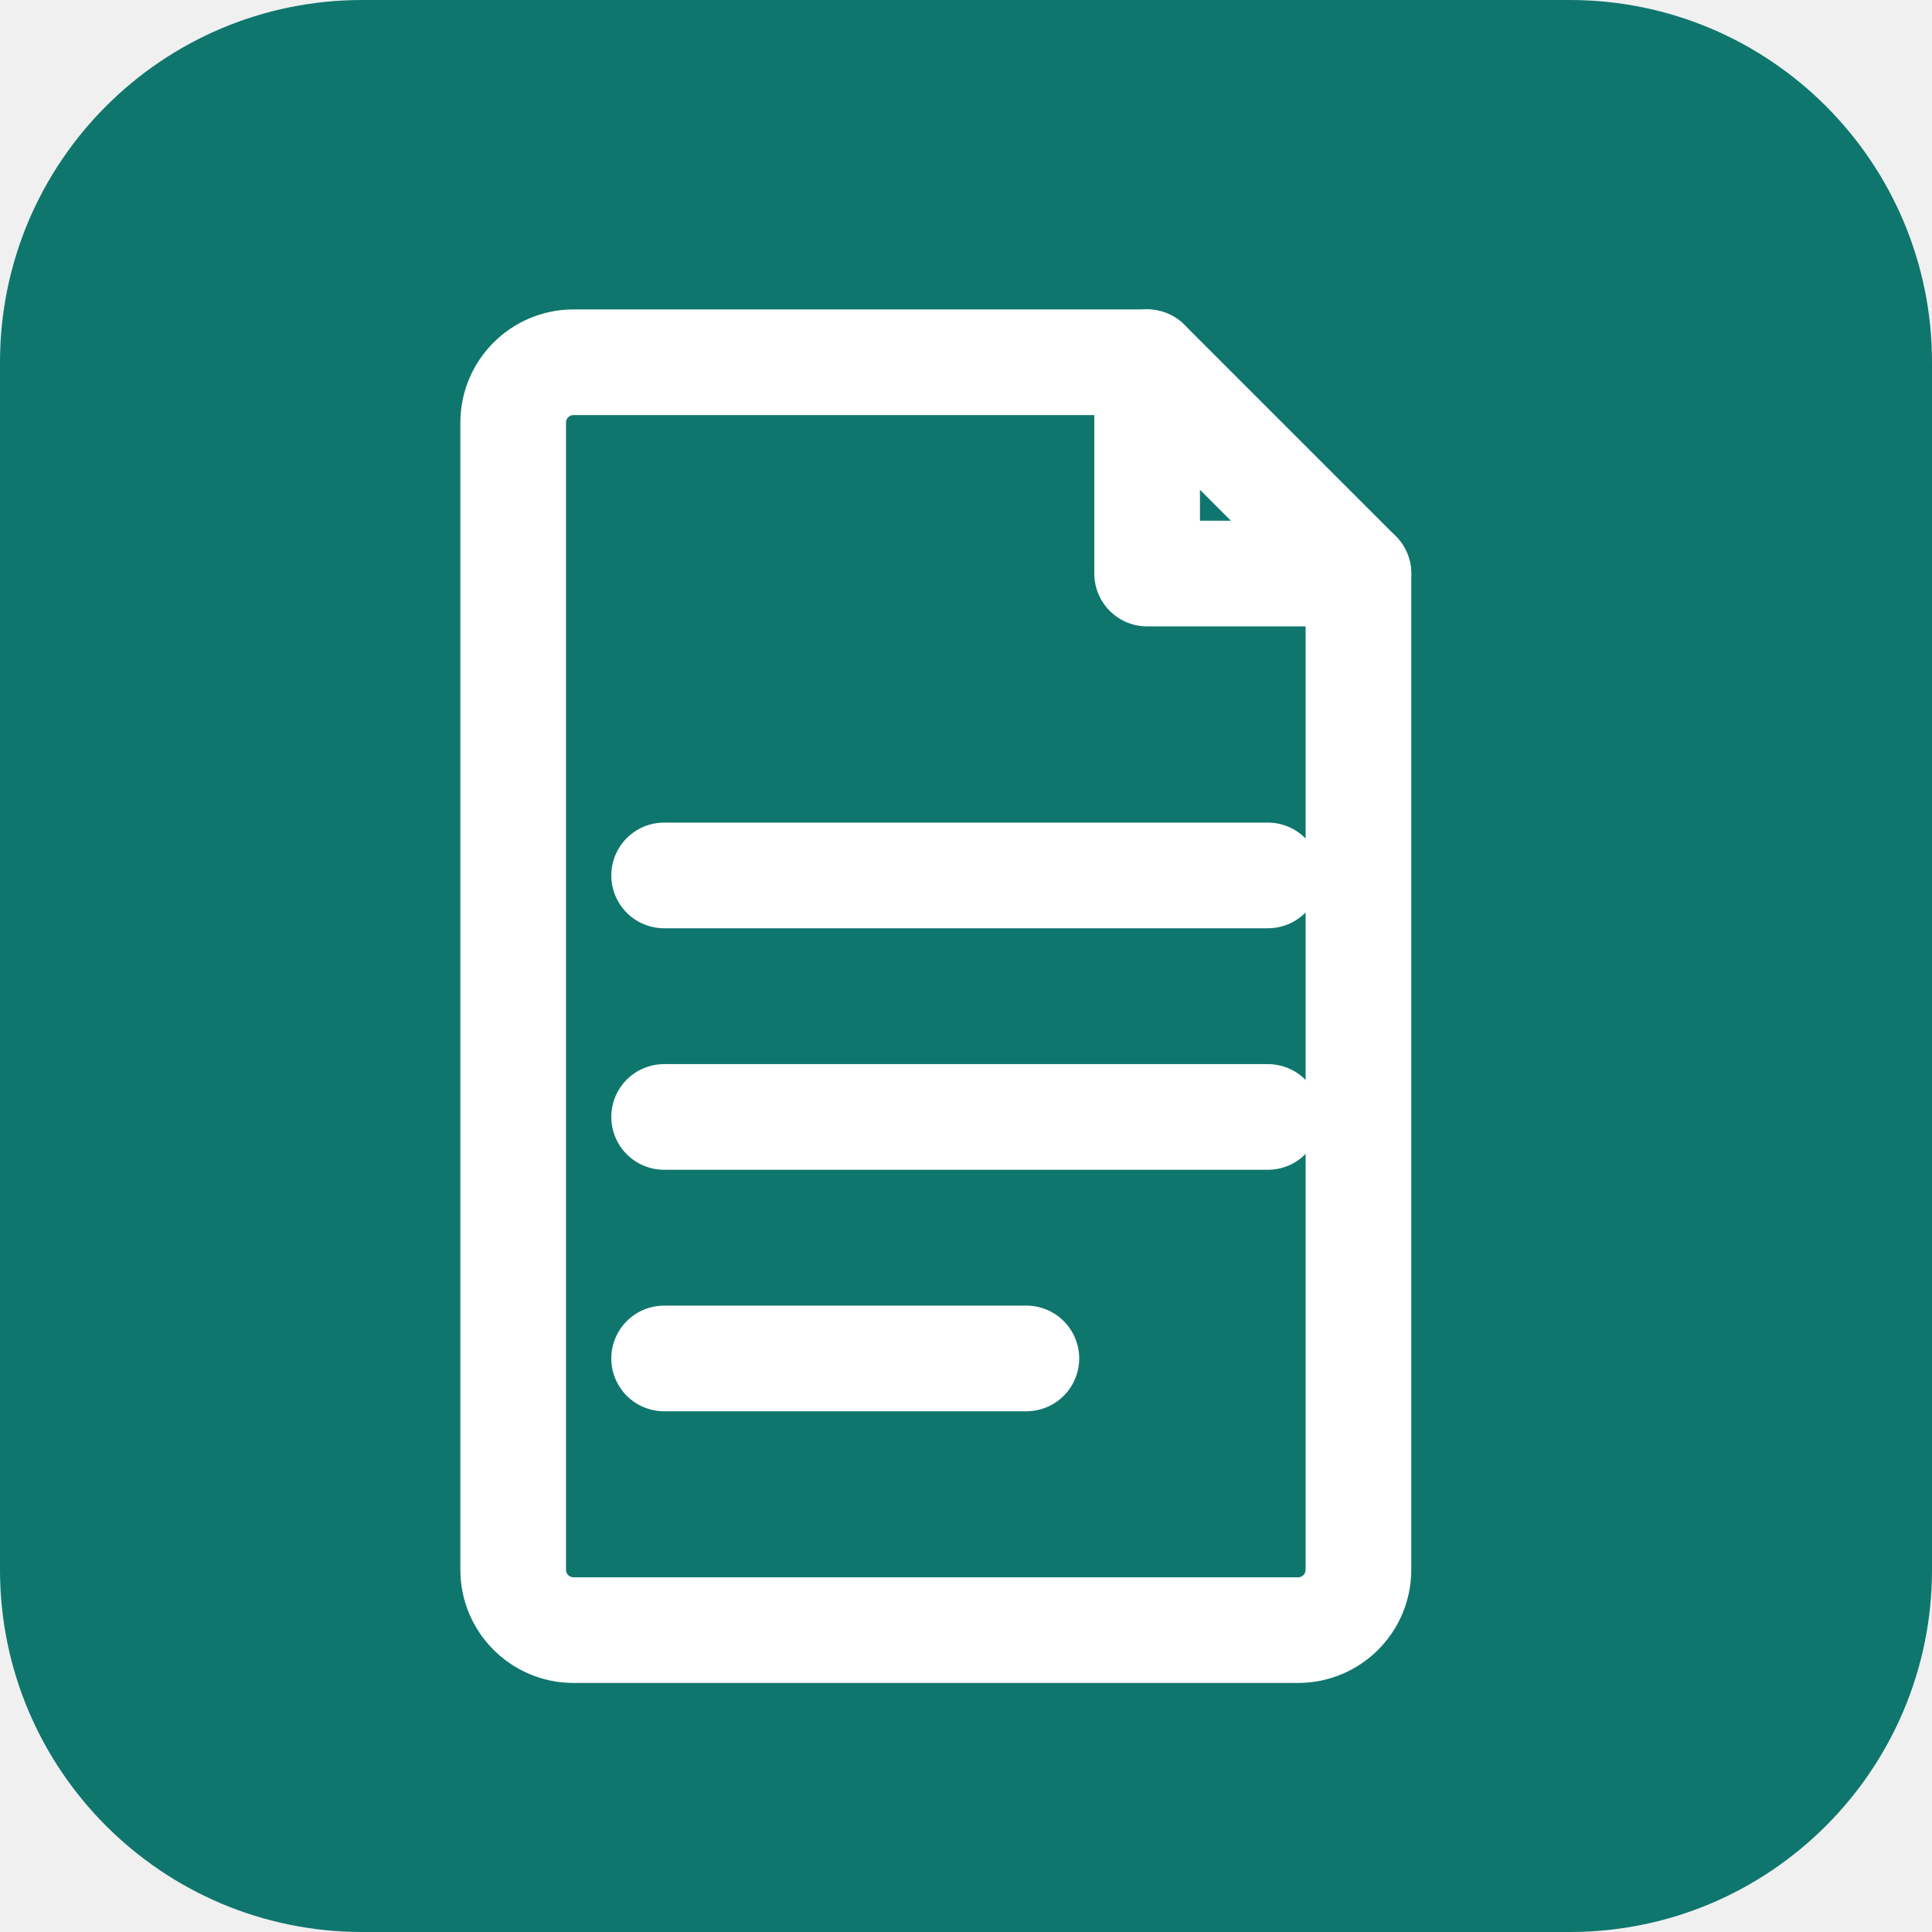
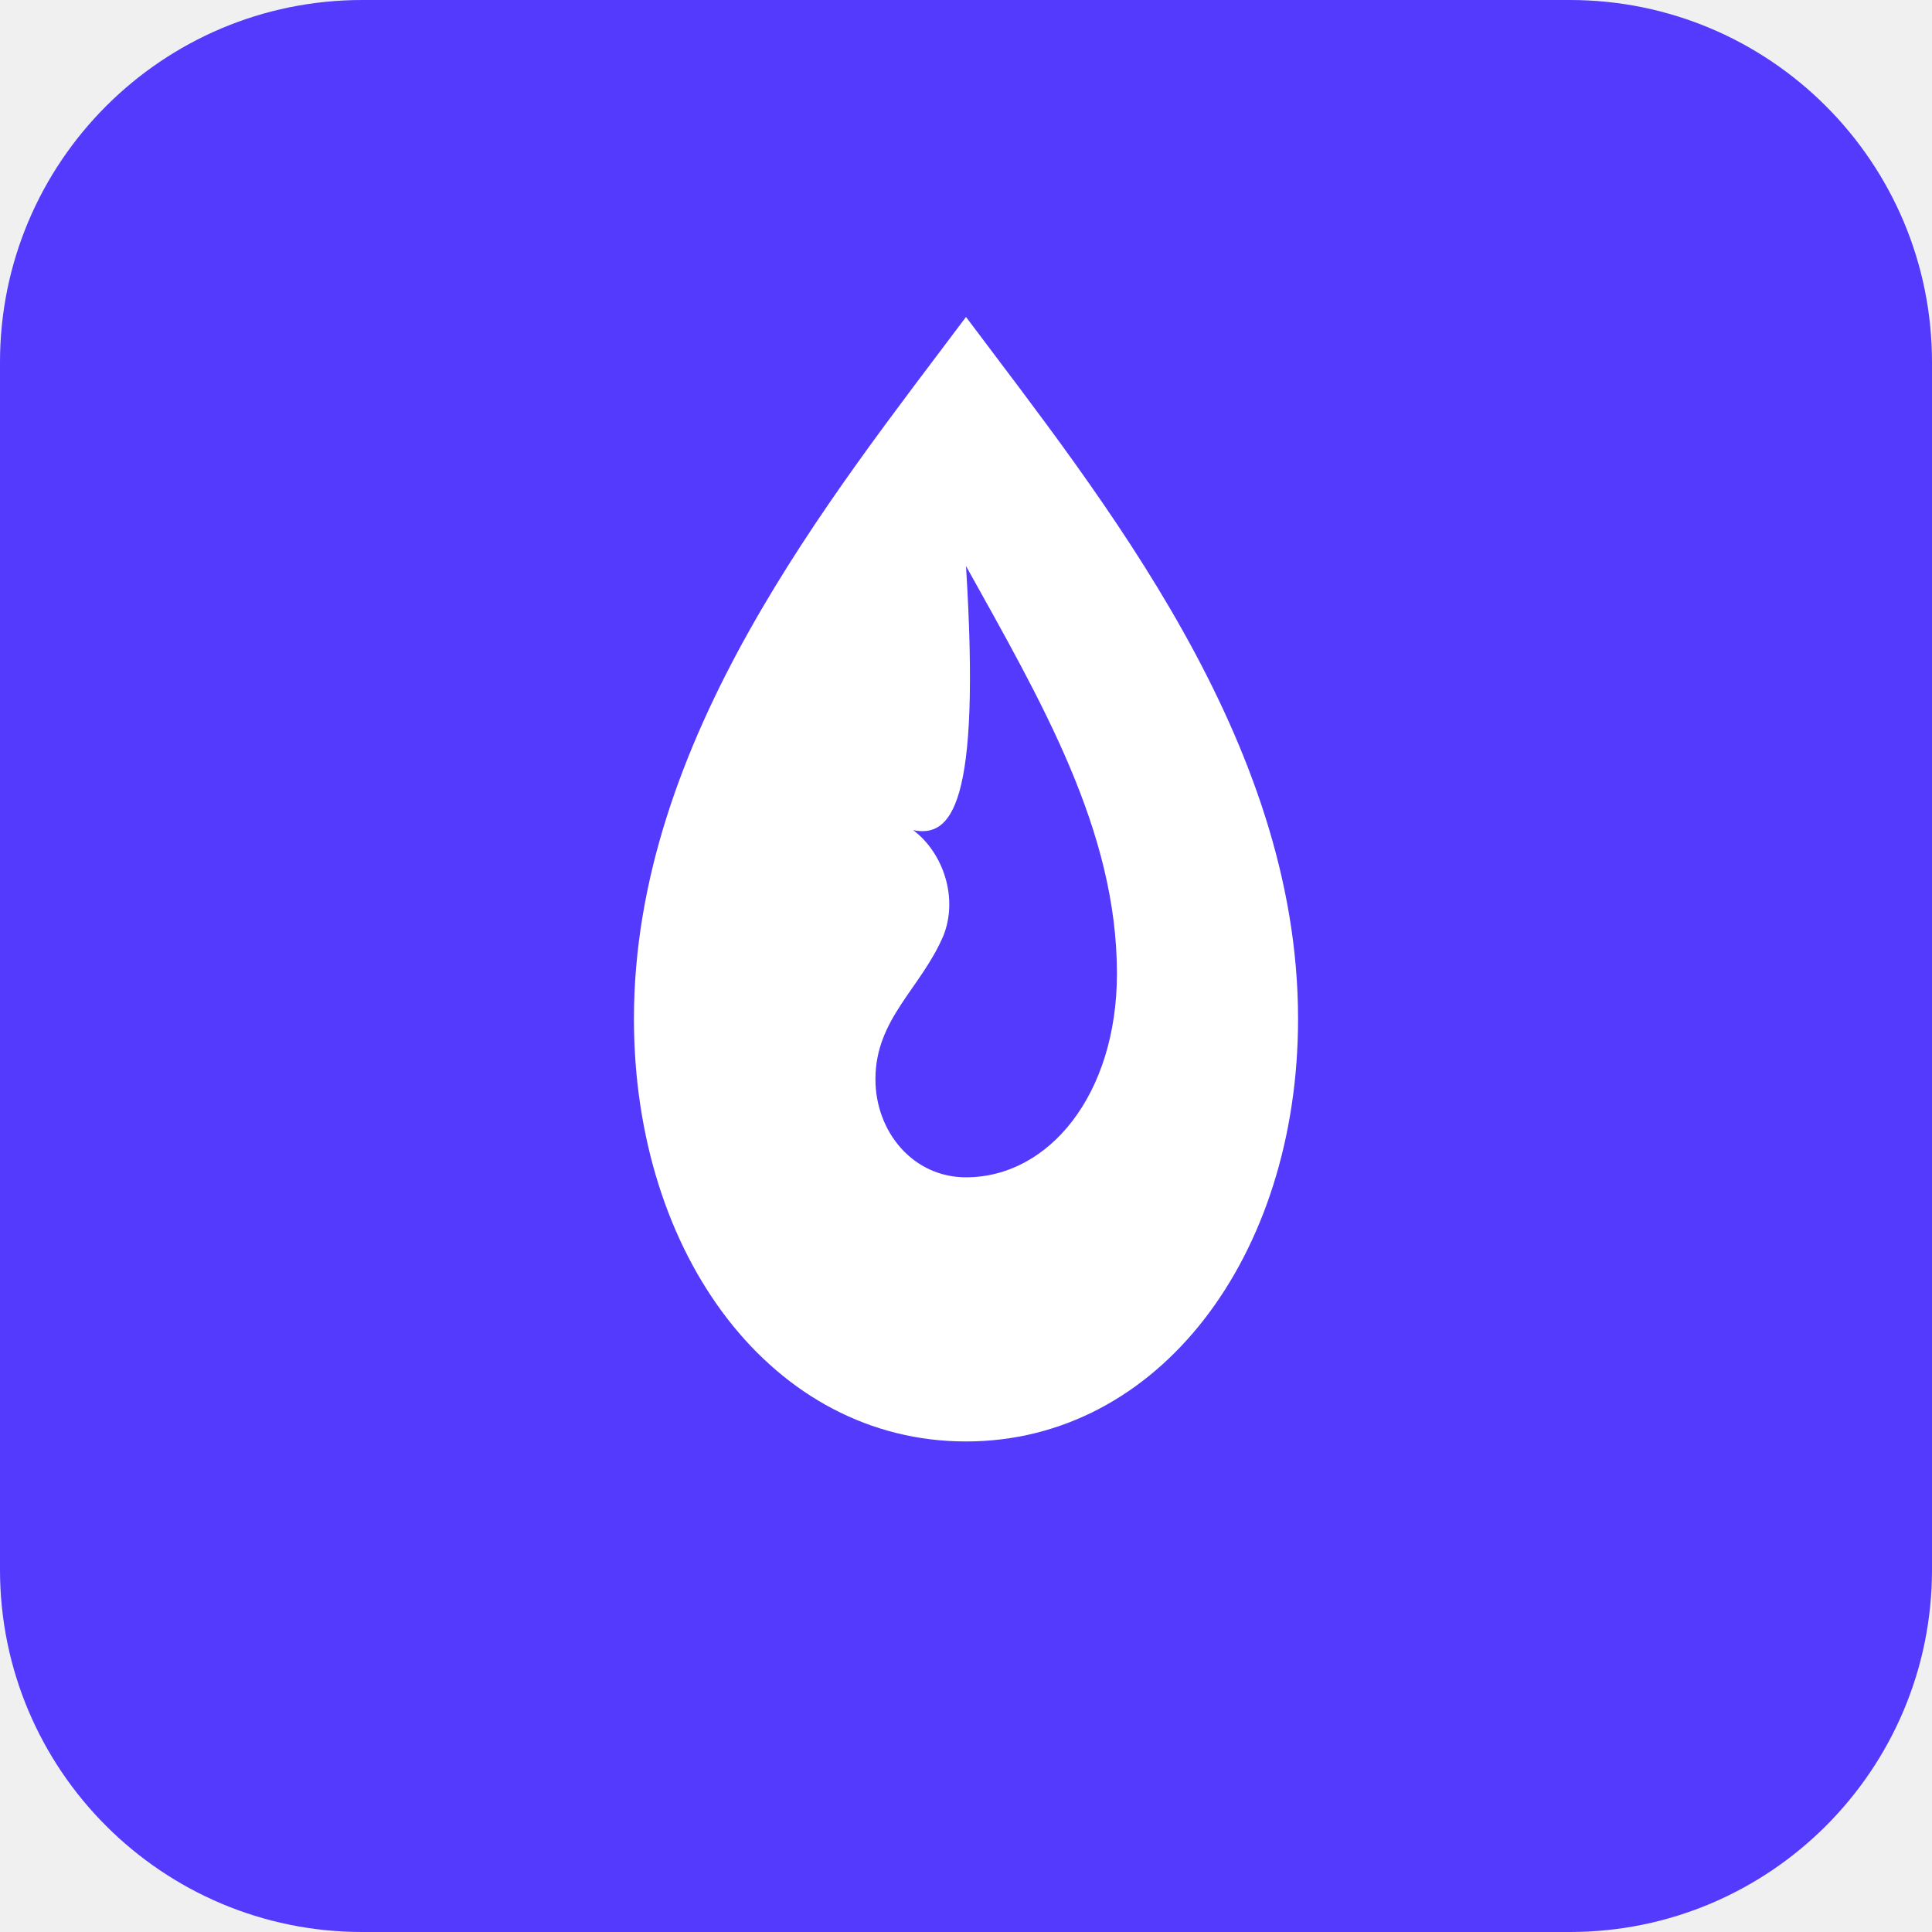
<svg xmlns="http://www.w3.org/2000/svg" viewBox="0 0 512 512">
-   <rect width="512" height="512" rx="96" fill="#0f766e" />
-   <g fill="none" stroke="#ffffff" stroke-width="28" stroke-linecap="round" stroke-linejoin="round">
-     <path d="M152 96h152l56 56v264a16 16 0 0 1-16 16H152a16 16 0 0 1-16-16V112a16 16 0 0 1 16-16z" />
-     <path d="M304 96v56h56" />
-     <path d="M176 232h160" />
-     <path d="M176 296h160" />
-     <path d="M176 360h96" />
-   </g>
+   <rect width="512" height="512" rx="96" fill="#533afd" />
+   <path fill="#ffffff" d="M256,84 C220,132 168,196 168,270 C168,333 205,382 256,382 C307,382 344,333 344,270 C344,196 292,132 256,84 Z" />
+   <path fill="#533afd" d="M256,150 C276,186 296,220 296,258 C296,290 278,312 256,312 C242,312 232,300 232,286 C232,270 244,262 250,248 C254,238 250,226 242,220 C252,222 260,214 256,150 Z" />
</svg>
